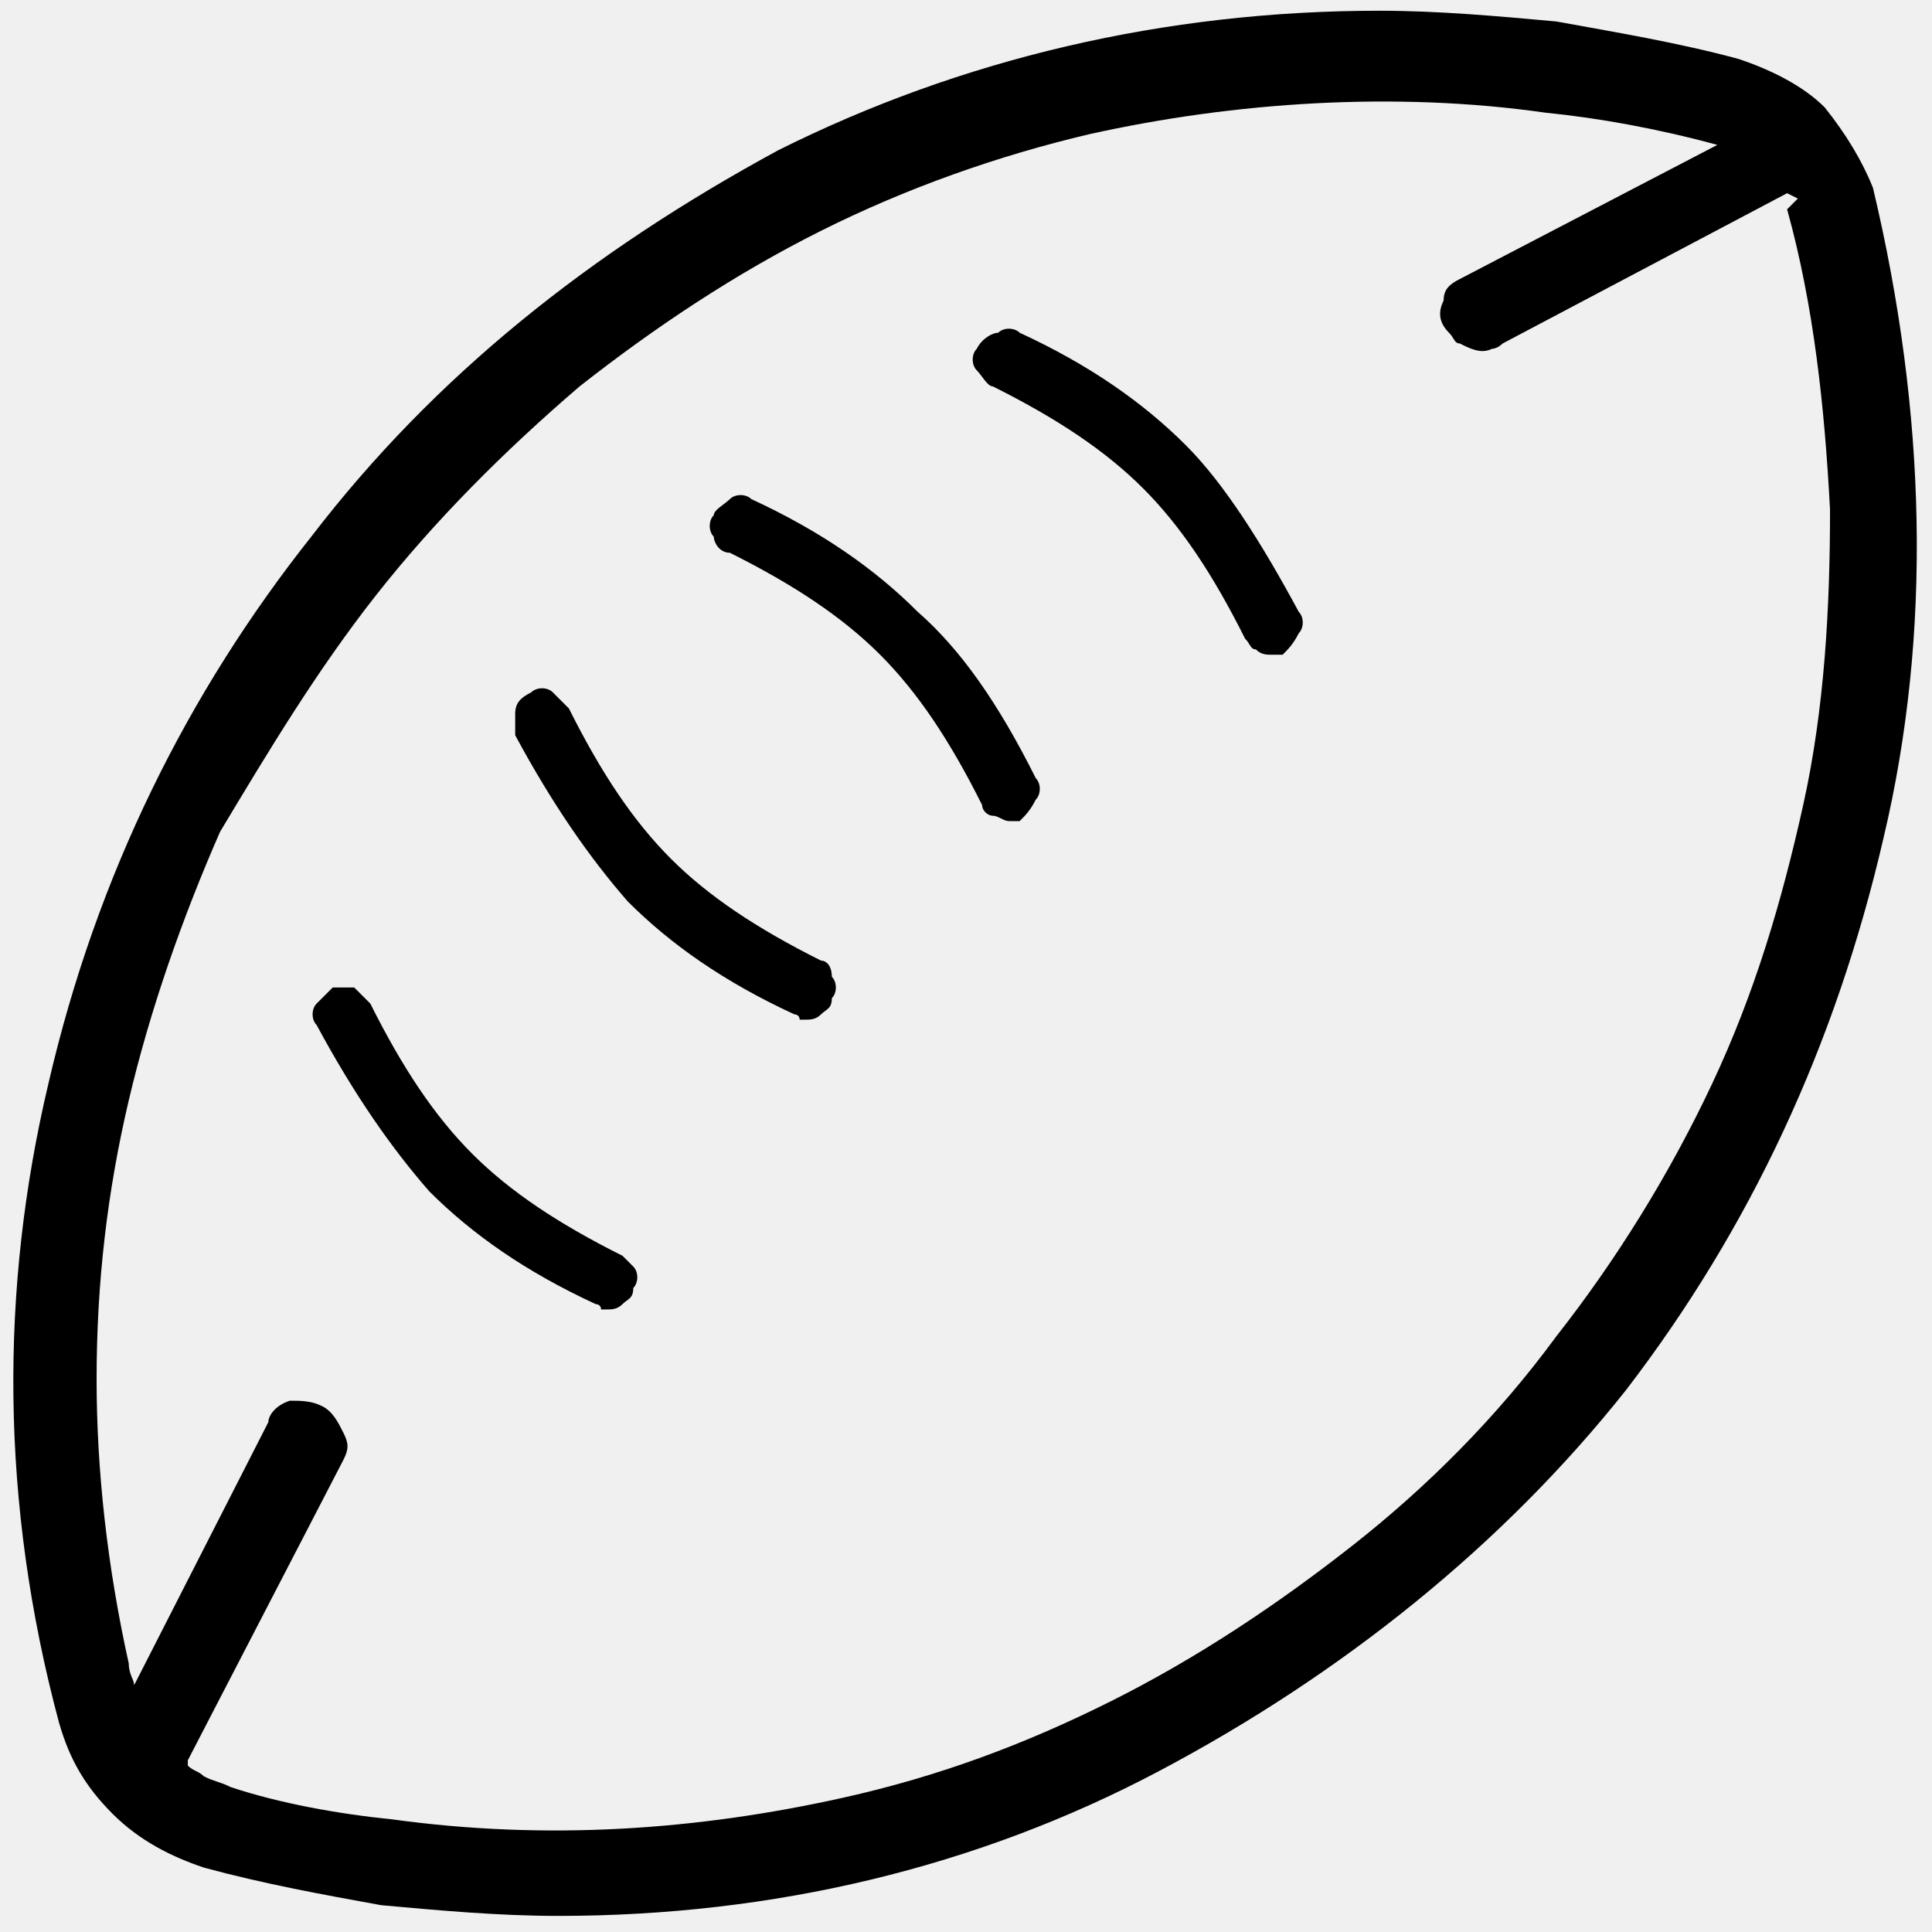
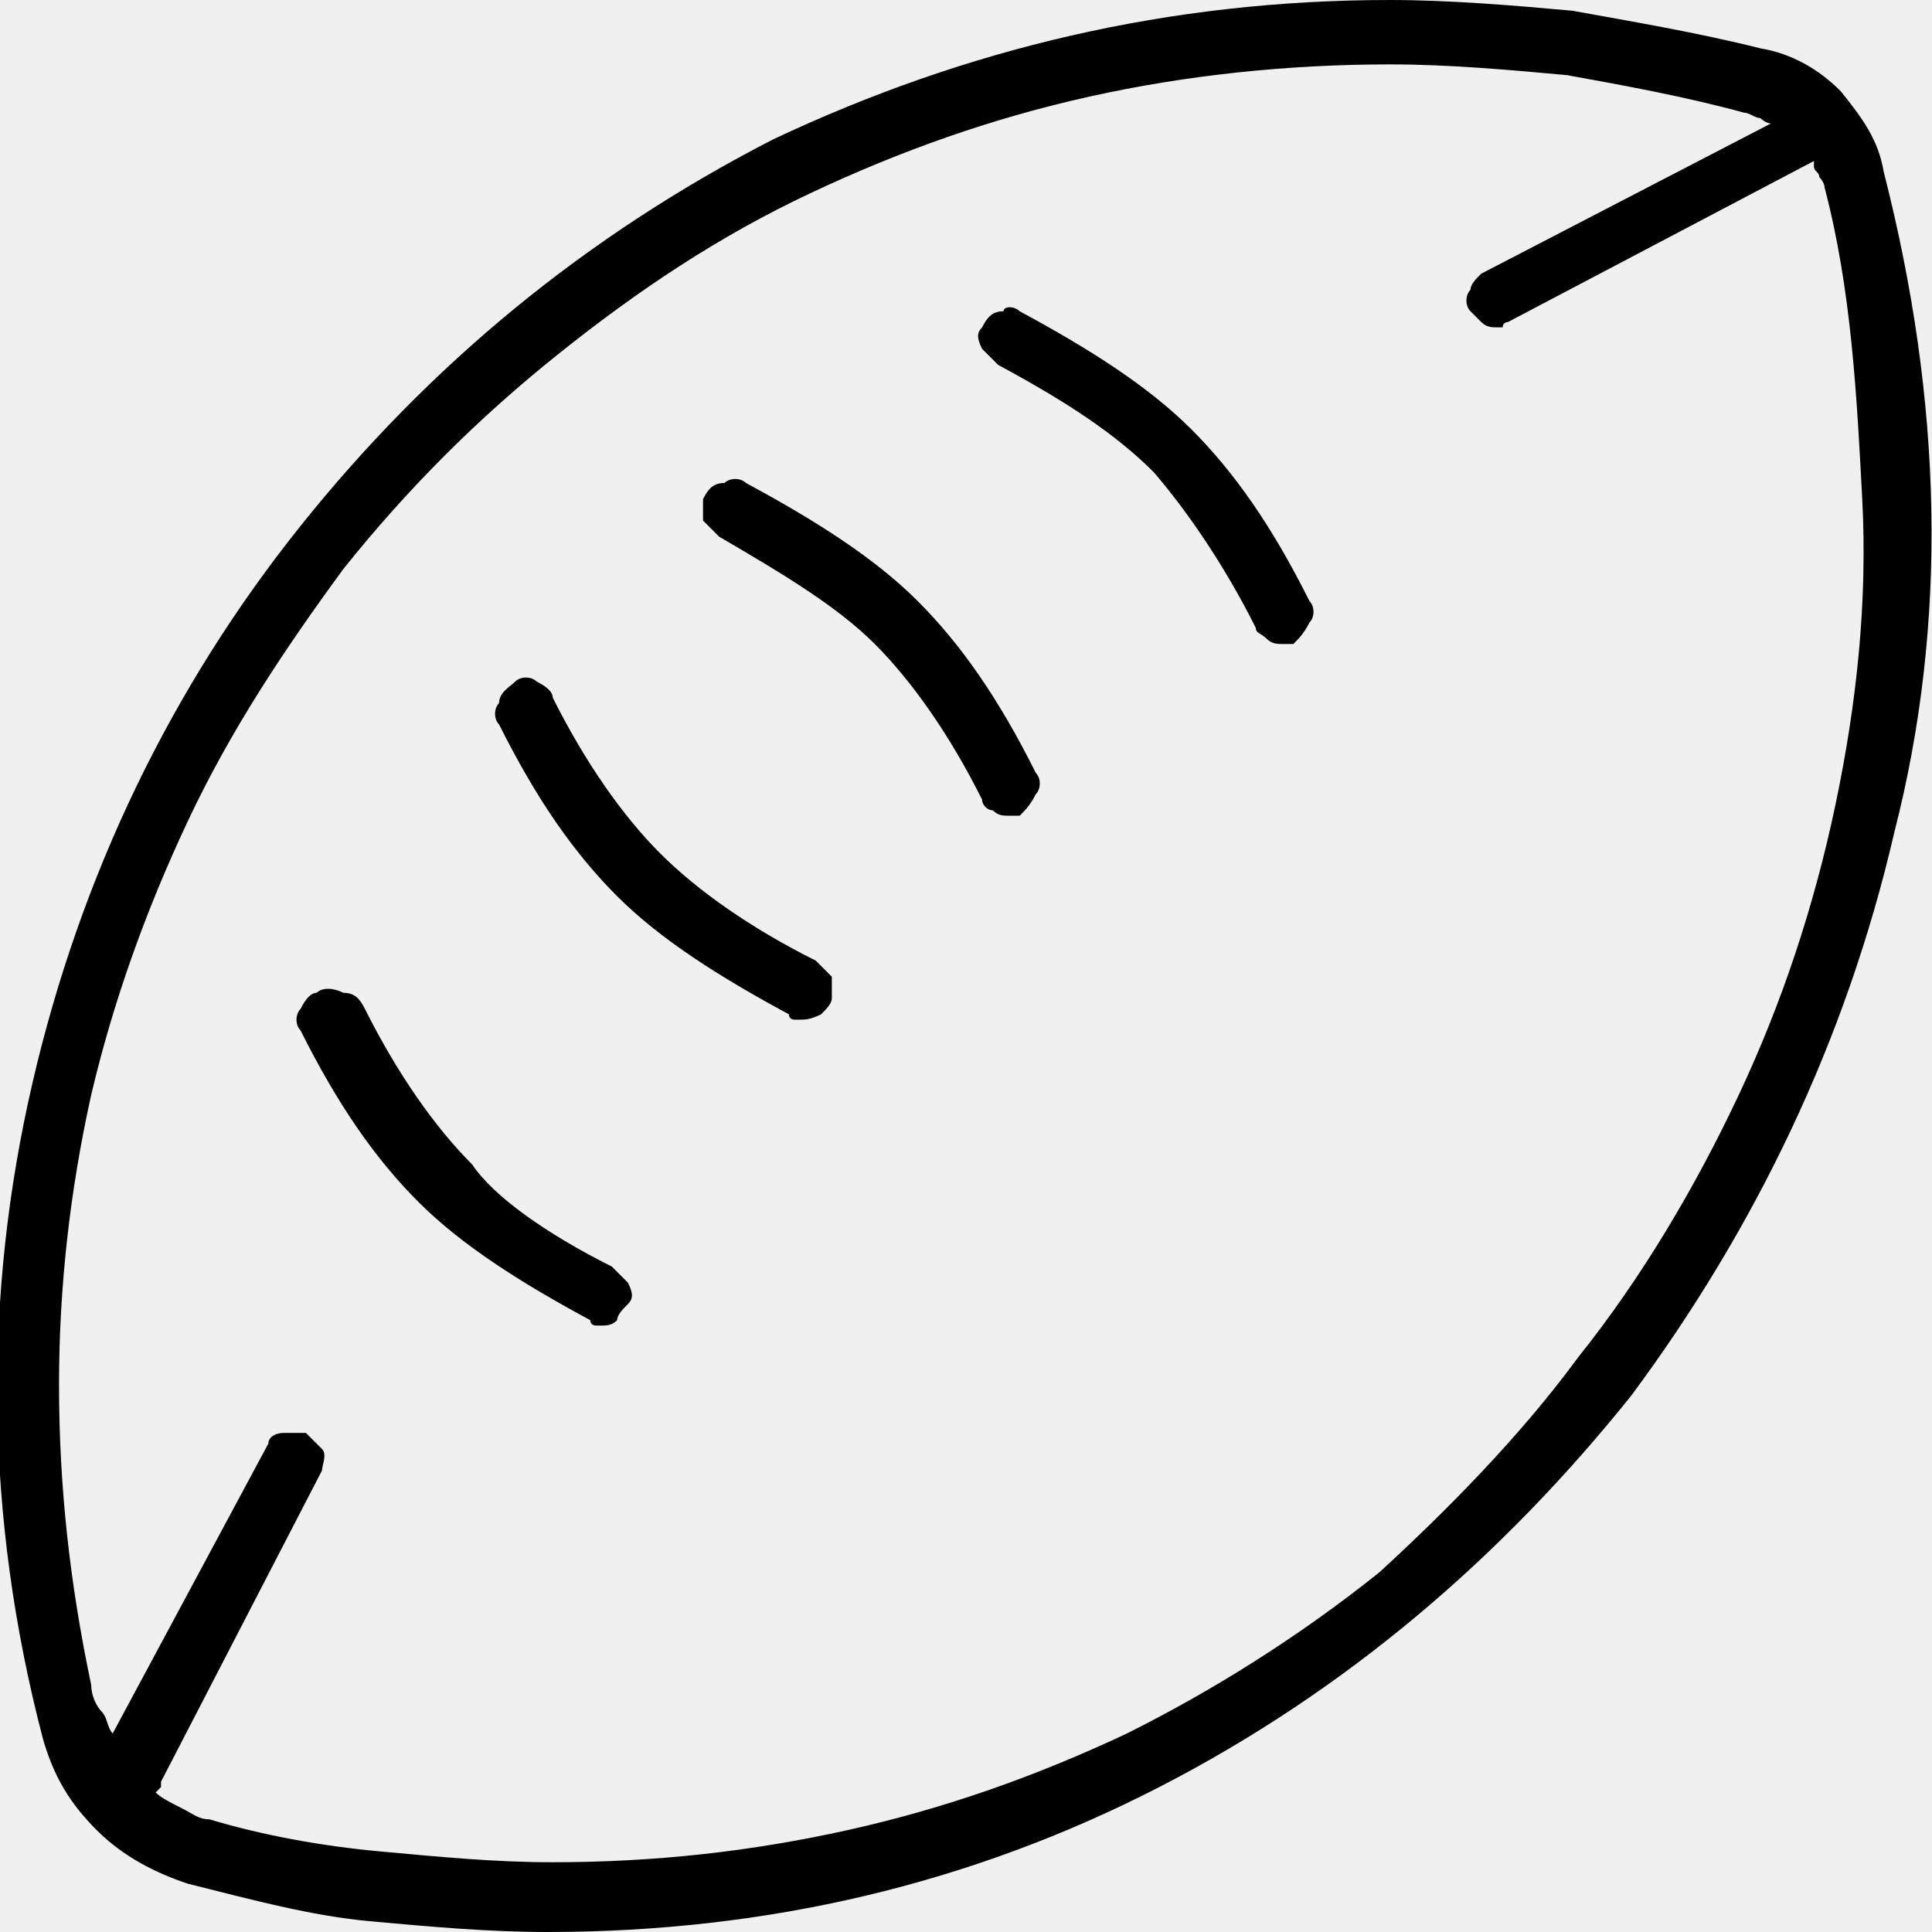
<svg xmlns="http://www.w3.org/2000/svg" version="1.1" x="0px" y="0px" viewBox="0 0 36 36" style="enable-background:new 0 0 36 36;" xml:space="preserve">
  <style type="text/css">
	.st0{display:none;}
	.st1{display:inline;fill:#FFFFFF;}
	.st2{display:inline;}
	.st3{fill:none;}
	.st4{fill:#303030;}
- 	.st5{fill:#FFFFFF;}
- 	.st6{fill:#333333;}
</style>
  <g id="Layer_2" class="st0">
    <rect x="-31" y="-45" class="st1" width="583" height="601" />
  </g>
  <g id="Layer_1">
    <g>
-       <path d="M15.3,17.9c-1.2-0.6-2.1-1.2-2.8-1.9c-0.7-0.7-1.3-1.6-1.9-2.8c-0.1-0.1-0.2-0.2-0.3-0.3c-0.1-0.1-0.3-0.1-0.4,0    c-0.2,0.1-0.3,0.2-0.3,0.4c0,0.1,0,0.3,0,0.4c0.7,1.3,1.4,2.3,2.1,3.1c0.8,0.8,1.8,1.5,3.1,2.1c0,0,0.1,0,0.1,0.1c0,0,0.1,0,0.1,0    c0.1,0,0.2,0,0.3-0.1c0.1-0.1,0.2-0.1,0.2-0.3c0.1-0.1,0.1-0.3,0-0.4C15.5,18,15.4,17.9,15.3,17.9z" />
-       <path d="M11.6,23.4c-1.2-0.6-2.1-1.2-2.8-1.9c-0.7-0.7-1.3-1.6-1.9-2.8c-0.1-0.1-0.2-0.2-0.3-0.3c-0.2,0-0.3,0-0.4,0    c-0.1,0.1-0.2,0.2-0.3,0.3c-0.1,0.1-0.1,0.3,0,0.4c0.7,1.3,1.4,2.3,2.1,3.1c0.8,0.8,1.8,1.5,3.1,2.1c0,0,0.1,0,0.1,0.1    c0,0,0.1,0,0.1,0c0.1,0,0.2,0,0.3-0.1c0.1-0.1,0.2-0.1,0.2-0.3c0.1-0.1,0.1-0.3,0-0.4C11.8,23.6,11.7,23.5,11.6,23.4z" />
-       <path d="M34.9,3.5L34.9,3.5C34.7,3,34.4,2.5,34,2c-0.4-0.4-1-0.7-1.6-0.9c-1.1-0.3-2.3-0.5-3.4-0.7c-1.1-0.1-2.2-0.2-3.3-0.2    c-4,0-7.8,0.9-11.2,2.6C11,4.7,8.1,7,5.8,10c-2.3,2.9-4,6.3-4.9,10.2C0,24,0,28,1.1,32.1c0.2,0.7,0.5,1.2,1,1.7    c0.5,0.5,1.1,0.8,1.7,1c1.1,0.3,2.2,0.5,3.3,0.7c1.1,0.1,2.2,0.2,3.3,0.2c4,0,7.8-0.9,11.2-2.7c3.4-1.8,6.4-4.2,8.7-7.1    c2.3-3,3.9-6.4,4.8-10.3C36,11.8,35.9,7.7,34.9,3.5z M33.5,3.7l-0.2,0.2c0.5,1.8,0.7,3.7,0.8,5.6c0,1.8-0.1,3.7-0.5,5.5    c-0.4,1.8-0.9,3.5-1.7,5.2c-0.8,1.7-1.8,3.3-2.9,4.7c-1.1,1.5-2.4,2.8-3.8,3.9c-1.4,1.1-2.9,2.1-4.5,2.9c-1.6,0.8-3.2,1.4-5,1.8    c-2.7,0.6-5.5,0.8-8.4,0.4c-1-0.1-2.1-0.3-3-0.6c-0.2-0.1-0.3-0.1-0.5-0.2C3.7,33,3.6,33,3.5,32.9c0,0,0,0,0-0.1l2.9-5.6    c0.1-0.2,0.1-0.3,0-0.5c-0.1-0.2-0.2-0.4-0.4-0.5c-0.2-0.1-0.4-0.1-0.6-0.1c-0.3,0.1-0.4,0.3-0.4,0.4l-2.5,4.9    c0-0.1-0.1-0.2-0.1-0.4c-0.4-1.8-0.6-3.6-0.6-5.3c0-1.8,0.2-3.5,0.6-5.2c0.4-1.7,1-3.4,1.7-5C5,14,5.9,12.5,7,11.1    c1.1-1.4,2.4-2.7,3.8-3.9c1.4-1.1,2.9-2.1,4.5-2.9c1.6-0.8,3.3-1.4,5-1.8c2.7-0.6,5.7-0.8,8.5-0.4c1,0.1,2.1,0.3,3.2,0.6l-4.8,2.5    c-0.2,0.1-0.3,0.2-0.3,0.4c-0.1,0.2-0.1,0.4,0.1,0.6c0.1,0.1,0.1,0.2,0.2,0.2c0.2,0.1,0.4,0.2,0.6,0.1c0,0,0.1,0,0.2-0.1l5.3-2.8    c0,0,0,0,0,0L33.5,3.7C33.5,3.7,33.5,3.7,33.5,3.7z" />
-       <path d="M17.1,11.4c-0.8-0.8-1.8-1.5-3.1-2.1c-0.1-0.1-0.3-0.1-0.4,0c-0.1,0.1-0.3,0.2-0.3,0.3c-0.1,0.1-0.1,0.3,0,0.4    c0,0.1,0.1,0.3,0.3,0.3c1.2,0.6,2.1,1.2,2.8,1.9c0.7,0.7,1.3,1.6,1.9,2.8c0,0.1,0.1,0.2,0.2,0.2c0.1,0,0.2,0.1,0.3,0.1    c0,0,0.1,0,0.1,0c0,0,0.1,0,0.1,0c0.1-0.1,0.2-0.2,0.3-0.4c0.1-0.1,0.1-0.3,0-0.4C18.6,13.1,17.9,12.1,17.1,11.4z" />
-       <path d="M22.1,8.3c-0.8-0.8-1.8-1.5-3.1-2.1c-0.1-0.1-0.3-0.1-0.4,0c-0.1,0-0.3,0.1-0.4,0.3c-0.1,0.1-0.1,0.3,0,0.4    c0.1,0.1,0.2,0.3,0.3,0.3c1.2,0.6,2.1,1.2,2.8,1.9c0.7,0.7,1.3,1.6,1.9,2.8c0.1,0.1,0.1,0.2,0.2,0.2c0.1,0.1,0.2,0.1,0.3,0.1    c0,0,0.1,0,0.1,0c0,0,0.1,0,0.1,0c0.1-0.1,0.2-0.2,0.3-0.4c0.1-0.1,0.1-0.3,0-0.4C23.5,10.1,22.8,9,22.1,8.3z" />
+       <path d="M35.1,3.2c1.1,4.3,1.2,8.4,0.2,12.3c-0.9,3.9-2.6,7.4-4.9,10.5c-2.4,3-5.3,5.5-8.8,7.3c-3.5,1.8-7.3,2.7-11.4,2.7    c-1.1,0-2.2-0.1-3.3-0.2c-1.1-0.1-2.2-0.4-3.4-0.7c-0.6-0.2-1.2-0.5-1.7-1c-0.5-0.5-0.8-1-1-1.7c-1.1-4.2-1.1-8.3-0.2-12.2    c0.9-3.9,2.6-7.4,5-10.4c2.4-3,5.3-5.4,8.8-7.2C18,0.9,21.8,0,25.9,0c1.1,0,2.3,0.1,3.4,0.2c1.1,0.2,2.3,0.4,3.5,0.7    c0.6,0.1,1.1,0.4,1.5,0.8C34.7,2.2,35,2.6,35.1,3.2z M29.4,25.3c1.2-1.5,2.2-3.2,3-4.9c0.8-1.7,1.4-3.5,1.8-5.4s0.6-3.8,0.5-5.7    S34.5,5.4,34,3.5c0,0,0-0.1-0.1-0.2c0-0.1-0.1-0.1-0.1-0.2l0-0.1l-5.7,3c0,0-0.1,0-0.1,0.1c0,0-0.1,0-0.1,0c-0.1,0-0.2,0-0.3-0.1    c-0.1-0.1-0.1-0.1-0.2-0.2c-0.1-0.1-0.1-0.3,0-0.4c0-0.1,0.1-0.2,0.2-0.3l5.4-2.8c-0.1,0-0.2-0.1-0.2-0.1c-0.1,0-0.2-0.1-0.3-0.1    c-1.1-0.3-2.2-0.5-3.3-0.7c-1.1-0.1-2.2-0.2-3.3-0.2c-1.9,0-3.8,0.2-5.6,0.6c-1.8,0.4-3.5,1-5.2,1.8c-1.7,0.8-3.2,1.8-4.7,3    c-1.5,1.2-2.8,2.5-4,4c-1.1,1.5-2.1,3-2.9,4.7c-0.8,1.7-1.4,3.4-1.8,5.1c-0.4,1.8-0.6,3.6-0.6,5.4c0,1.9,0.2,3.7,0.6,5.6    c0,0.2,0.1,0.4,0.2,0.5c0.1,0.1,0.1,0.3,0.2,0.4L5,26.9c0-0.1,0.1-0.2,0.3-0.2c0.1,0,0.3,0,0.4,0c0.1,0.1,0.2,0.2,0.3,0.3    s0,0.3,0,0.4l-3,5.8c0,0,0,0,0,0.1c0,0,0,0-0.1,0.1l0,0v0v0c0.1,0.1,0.3,0.2,0.5,0.3c0.2,0.1,0.3,0.2,0.5,0.2    c1,0.3,2.1,0.5,3.2,0.6c1.1,0.1,2.1,0.2,3.2,0.2c1.9,0,3.7-0.2,5.5-0.6c1.8-0.4,3.5-1,5.2-1.8c1.6-0.8,3.2-1.8,4.7-3    C26.9,28.2,28.3,26.8,29.4,25.3z M11.4,23.6c0.1,0.1,0.2,0.2,0.3,0.3c0.1,0.2,0.1,0.3,0,0.4c-0.1,0.1-0.2,0.2-0.2,0.3    c-0.1,0.1-0.2,0.1-0.3,0.1c0,0-0.1,0-0.1,0c0,0-0.1,0-0.1-0.1c-1.3-0.7-2.4-1.4-3.2-2.2c-0.8-0.8-1.5-1.8-2.2-3.2    c-0.1-0.1-0.1-0.3,0-0.4c0.1-0.2,0.2-0.3,0.3-0.3c0.1-0.1,0.3-0.1,0.5,0c0.2,0,0.3,0.1,0.4,0.3c0.6,1.2,1.3,2.2,2,2.9    C9.2,22.3,10.2,23,11.4,23.6z M15.2,17.9c0.1,0.1,0.2,0.2,0.3,0.3c0,0.2,0,0.3,0,0.4c0,0.1-0.1,0.2-0.2,0.3C15.1,19,15,19,14.9,19    c0,0-0.1,0-0.1,0c0,0-0.1,0-0.1-0.1c-1.3-0.7-2.4-1.4-3.2-2.2c-0.8-0.8-1.5-1.8-2.2-3.2c-0.1-0.1-0.1-0.3,0-0.4    c0-0.2,0.2-0.3,0.3-0.4c0.1-0.1,0.3-0.1,0.4,0c0.2,0.1,0.3,0.2,0.3,0.3c0.6,1.2,1.3,2.2,2,2.9C13,16.6,14,17.3,15.2,17.9z M13.9,9    c1.3,0.7,2.4,1.4,3.2,2.2c0.8,0.8,1.5,1.8,2.2,3.2c0.1,0.1,0.1,0.3,0,0.4c-0.1,0.2-0.2,0.3-0.3,0.4c0,0-0.1,0-0.1,0    c0,0-0.1,0-0.1,0c-0.1,0-0.2,0-0.3-0.1c-0.1,0-0.2-0.1-0.2-0.2c-0.6-1.2-1.3-2.2-2-2.9c-0.7-0.7-1.7-1.3-2.9-2    c-0.1-0.1-0.2-0.2-0.3-0.3c0-0.2,0-0.3,0-0.4C13.2,9.1,13.3,9,13.5,9C13.6,8.9,13.8,8.9,13.9,9z M19,5.8c1.3,0.7,2.4,1.4,3.2,2.2    c0.8,0.8,1.5,1.8,2.2,3.2c0.1,0.1,0.1,0.3,0,0.4c-0.1,0.2-0.2,0.3-0.3,0.4c0,0-0.1,0-0.1,0c0,0-0.1,0-0.1,0c-0.1,0-0.2,0-0.3-0.1    c-0.1-0.1-0.2-0.1-0.2-0.2c-0.6-1.2-1.3-2.2-1.9-2.9c-0.7-0.7-1.6-1.3-2.9-2c-0.1-0.1-0.2-0.2-0.3-0.3c-0.1-0.2-0.1-0.3,0-0.4    c0.1-0.2,0.2-0.3,0.4-0.3C18.7,5.7,18.9,5.7,19,5.8z" />
    </g>
  </g>
</svg>
